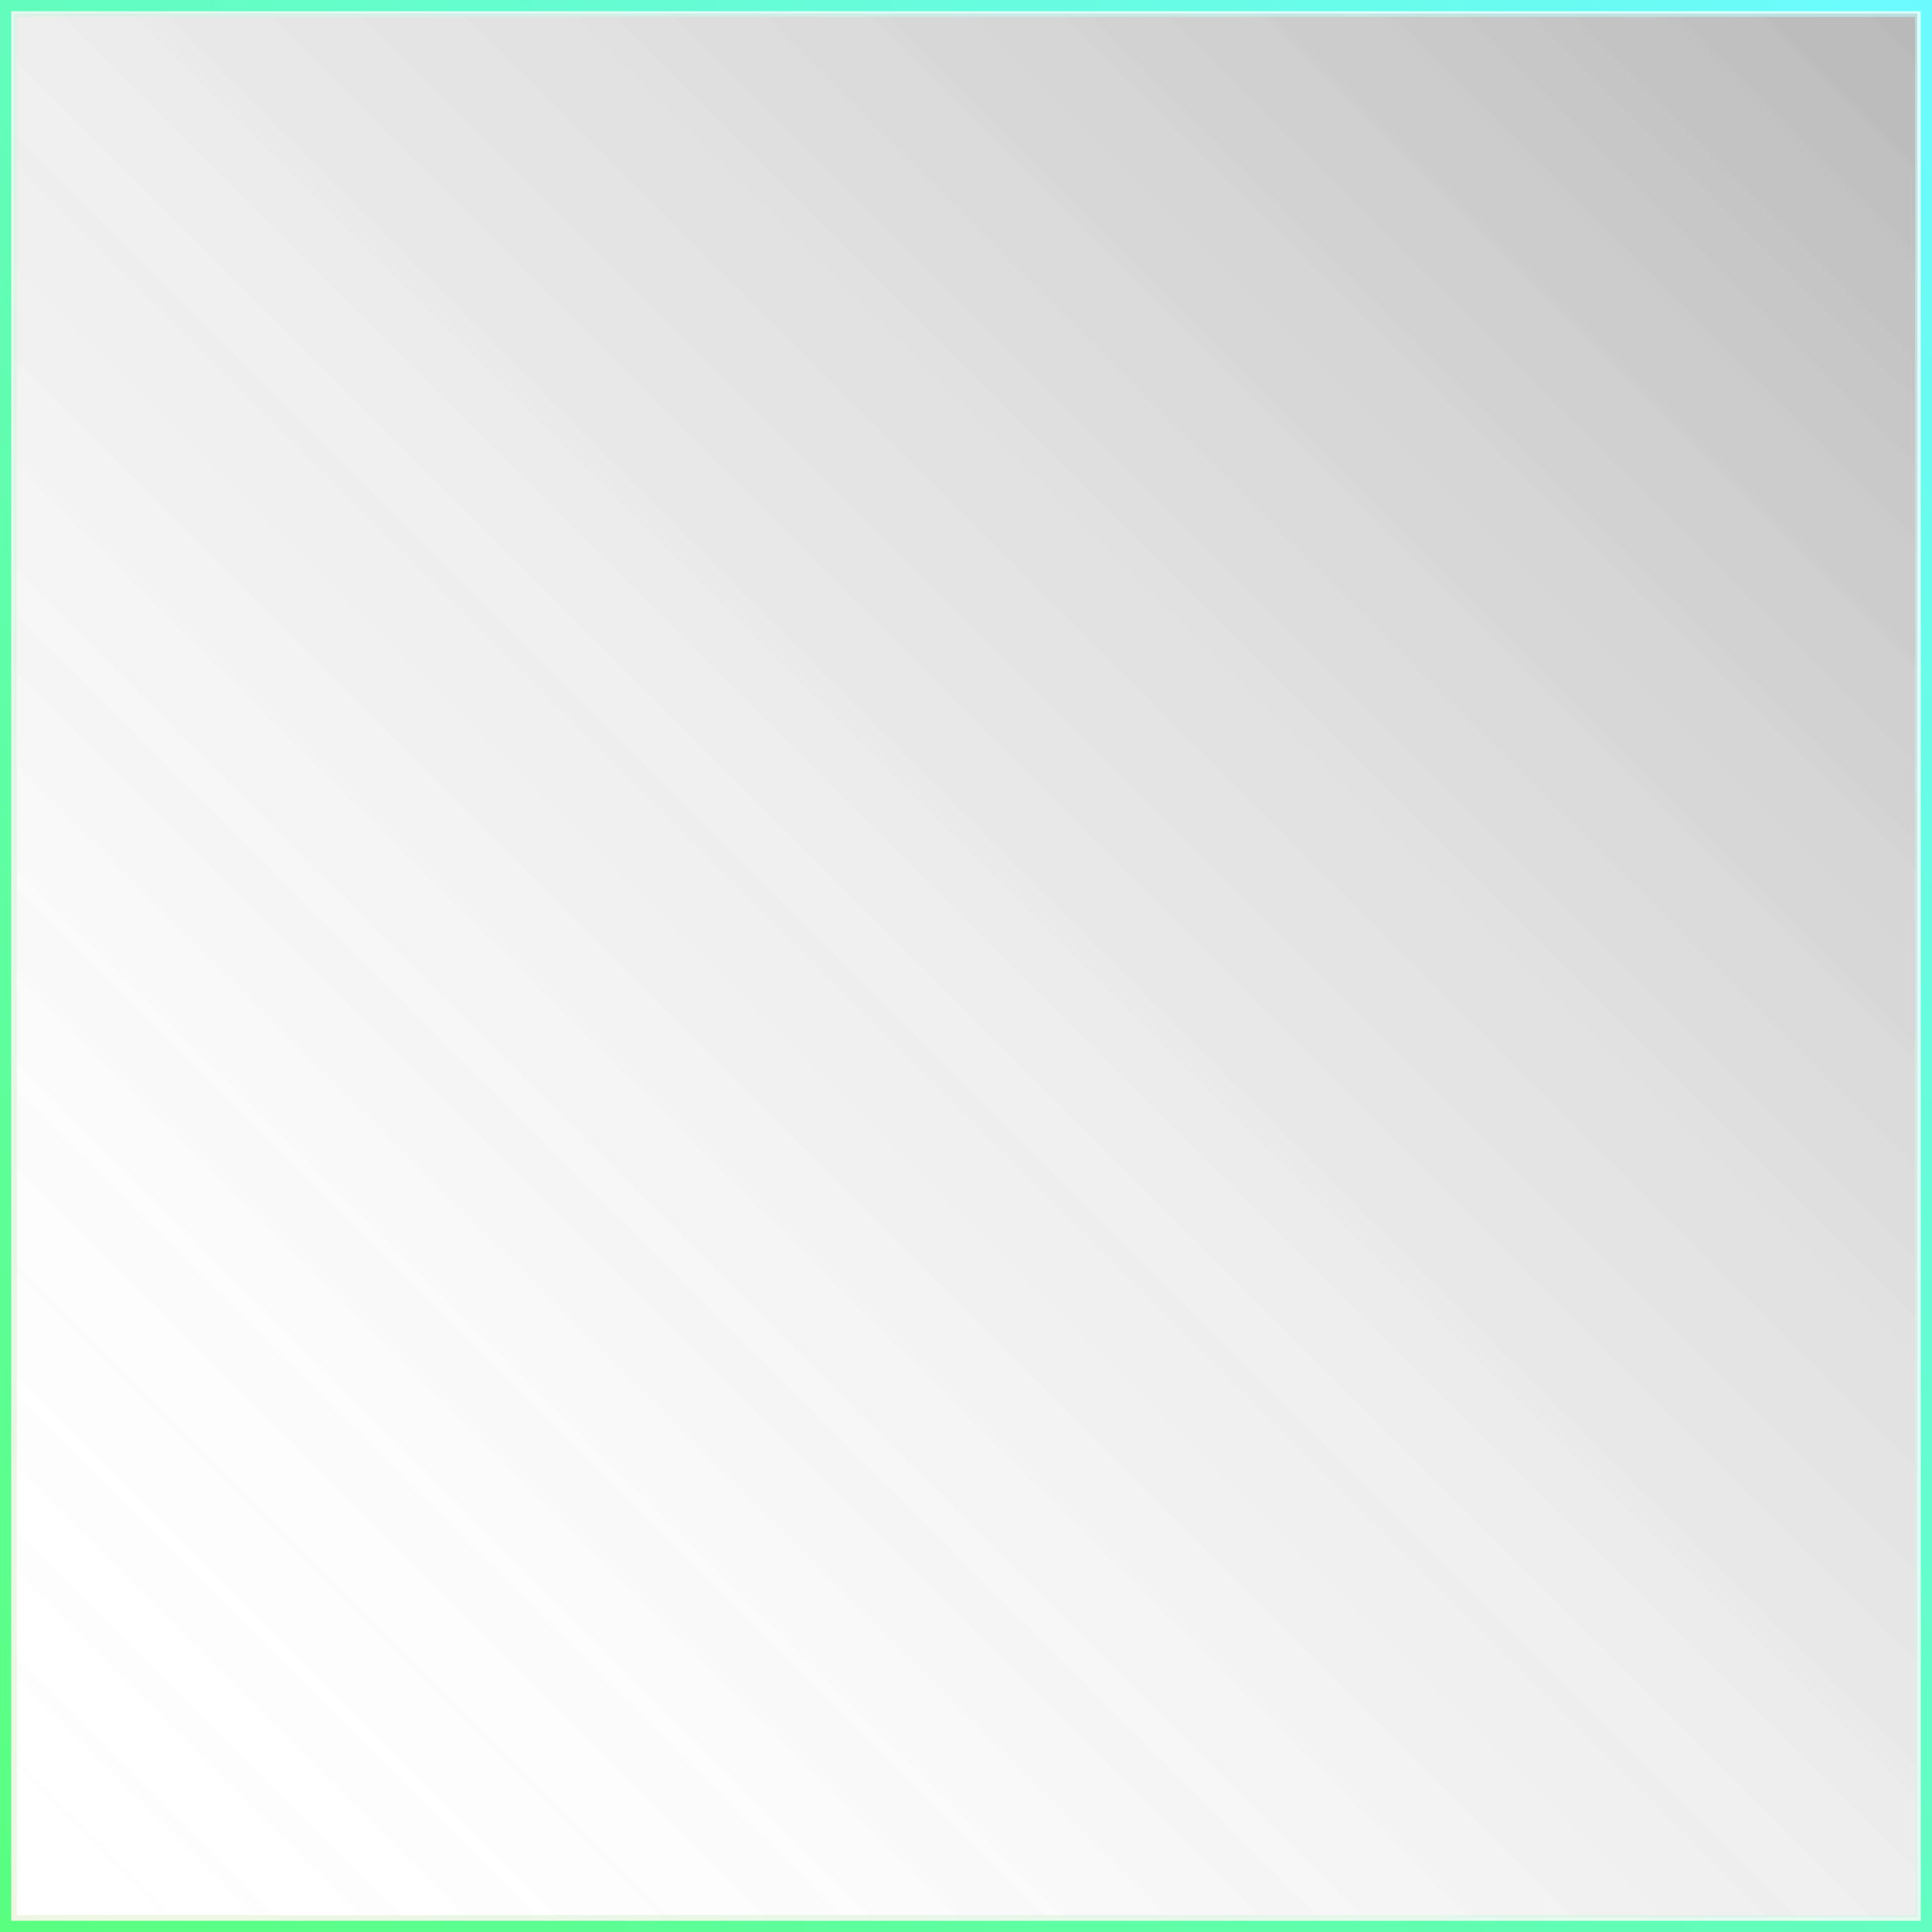
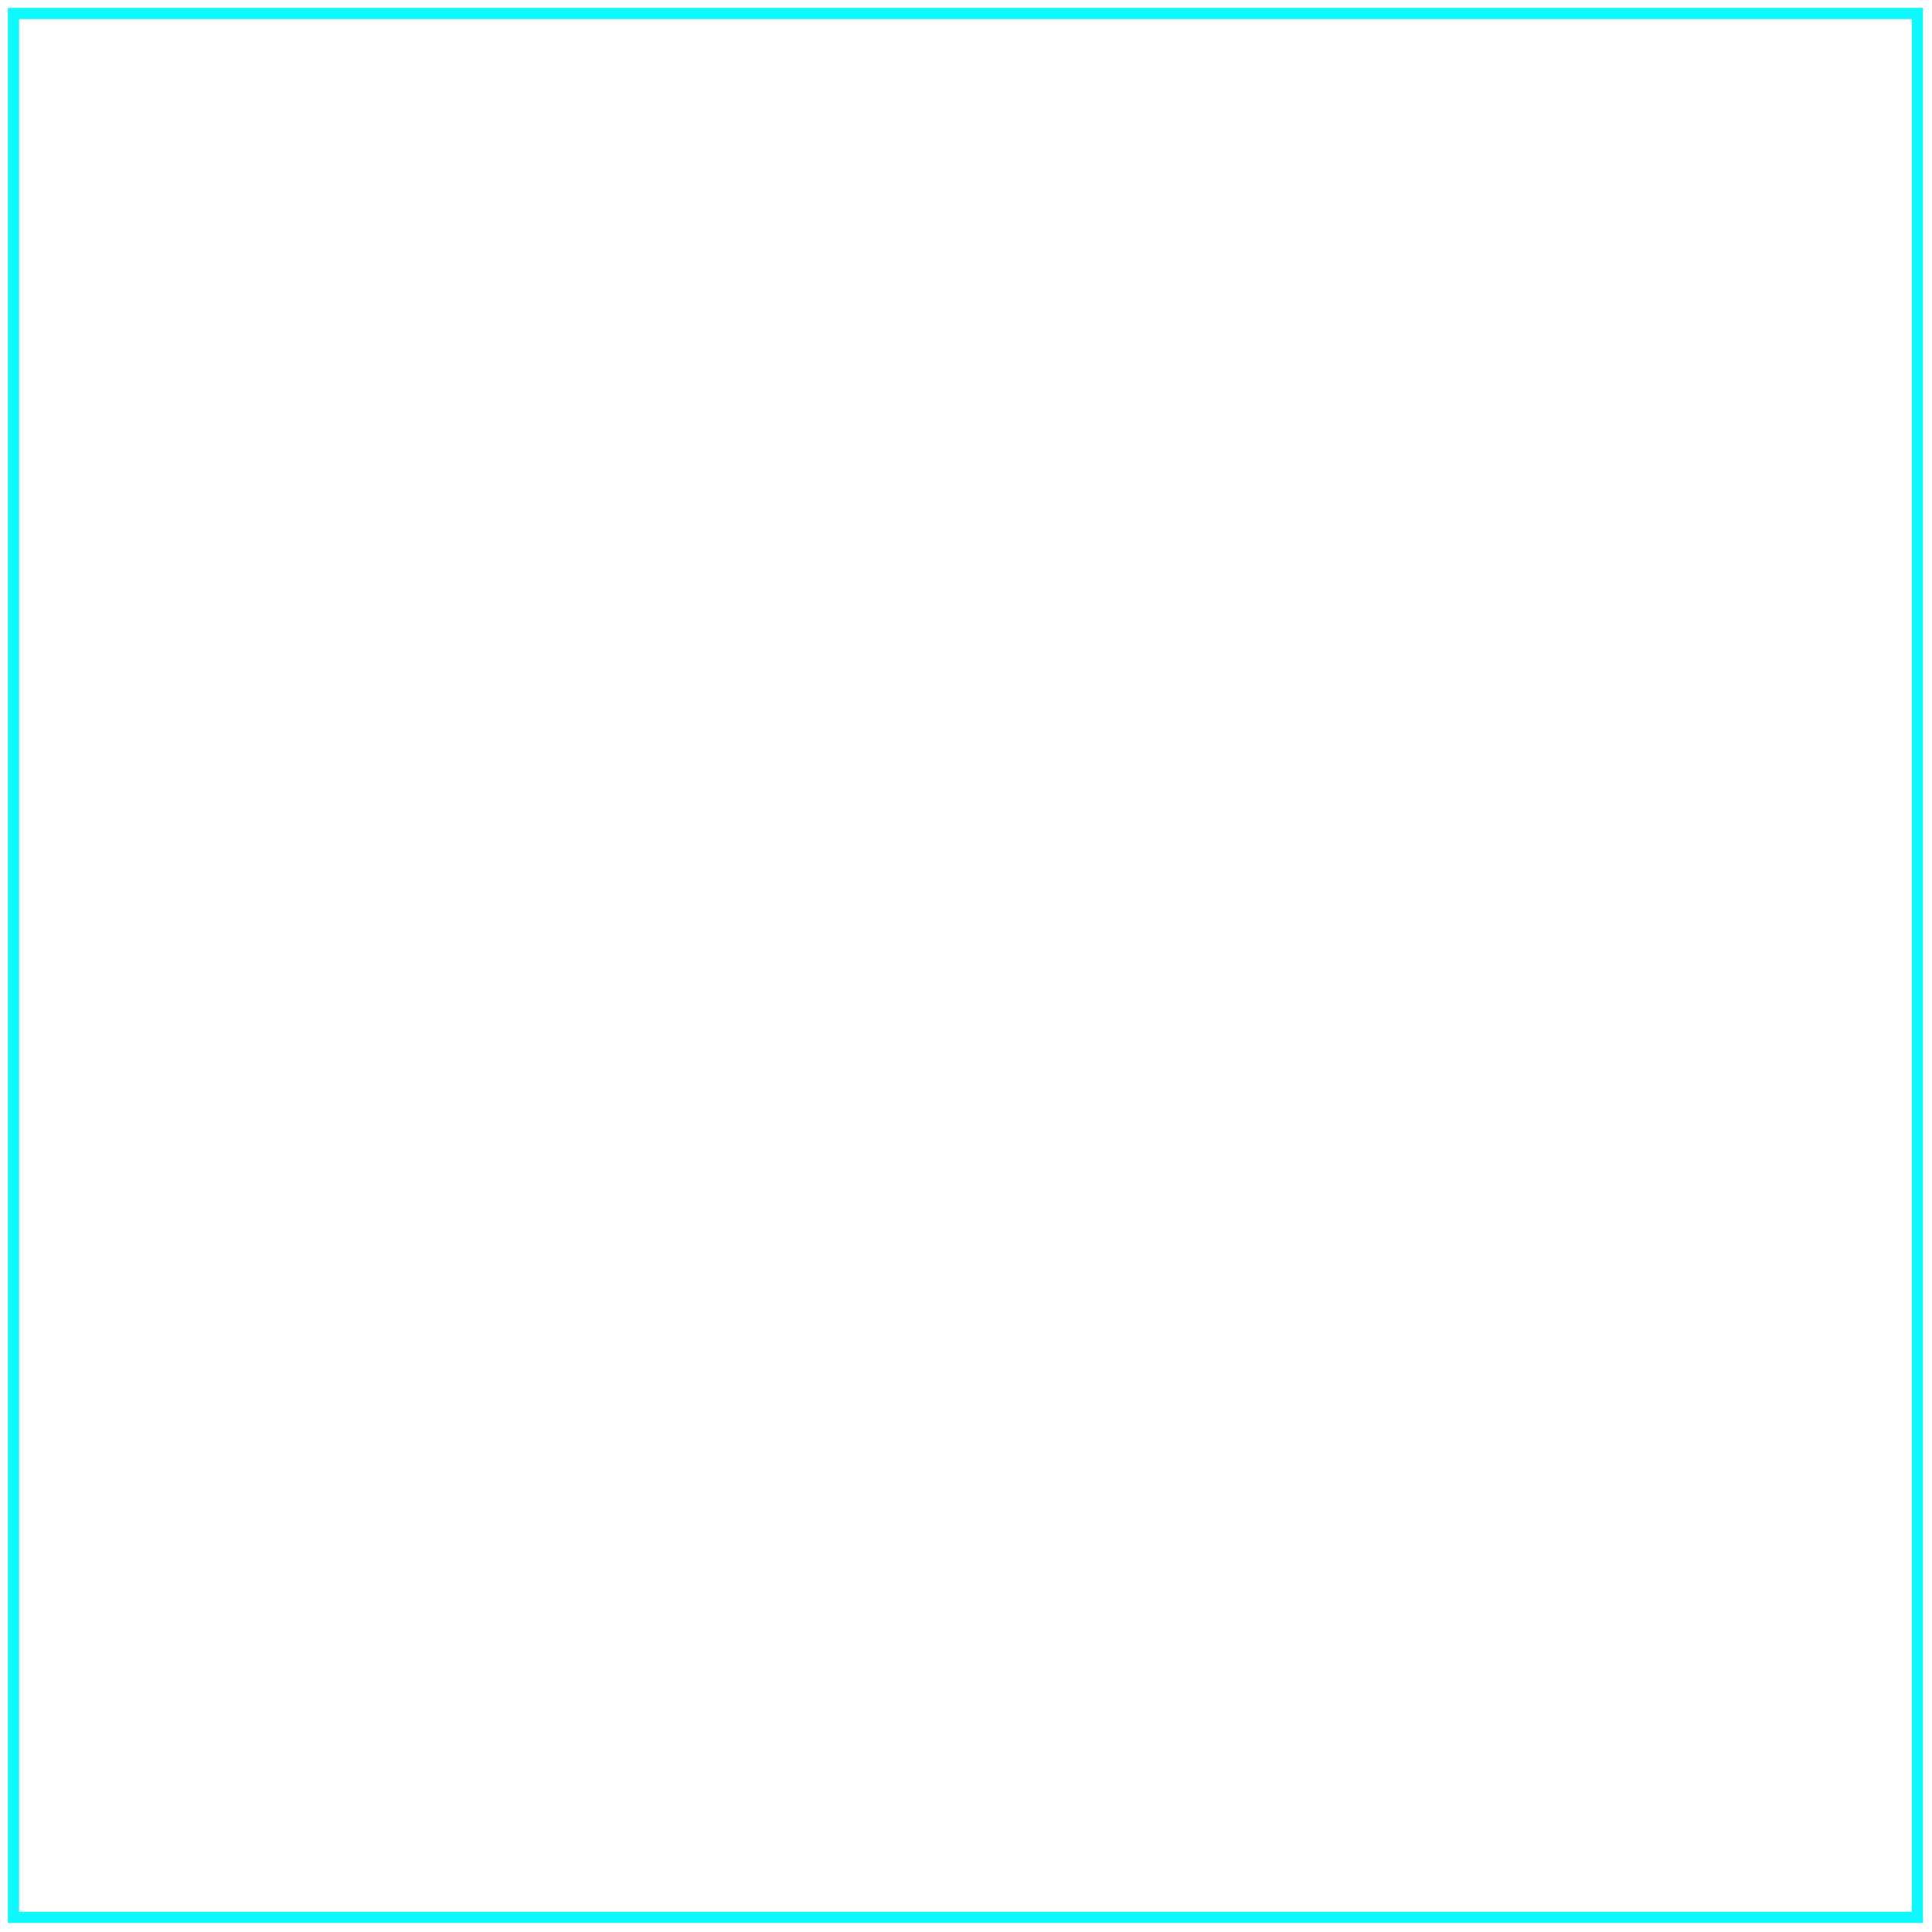
- <svg xmlns="http://www.w3.org/2000/svg" xmlns:ns1="&amp;ns_ai;" version="1.1" x="0px" y="0px" viewBox="0 0 172 172" style="enable-background:new 0 0 172 172;" xml:space="preserve" id="svg2">
-   <defs id="defs88" />
-   <style type="text/css" id="style4">
- 	.st0{opacity:0.15;fill:url(#SVGID_1_);}
- 	.st1{opacity:0.15;fill:url(#SVGID_2_);stroke:url(#SVGID_3_);stroke-miterlimit:10;}
- 	.st2{fill:url(#SVGID_4_);}
- 	.st3{display:none;}
- 	.st4{display:inline;opacity:0.15;fill:url(#SVGID_5_);}
- 	.st5{display:inline;opacity:0.35;fill:url(#SVGID_6_);}
- 	.st6{display:inline;}
- 	.st7{opacity:0.15;fill:url(#SVGID_7_);}
- 	.st8{opacity:0.15;fill:url(#SVGID_8_);stroke:url(#SVGID_9_);stroke-miterlimit:10;}
- 	.st9{fill:url(#SVGID_10_);}
+ <svg xmlns="http://www.w3.org/2000/svg" version="1.1" id="Inactive" x="0px" y="0px" viewBox="0 0 172 172" style="enable-background:new 0 0 172 172;" xml:space="preserve">
+   <style type="text/css">
+ 	.st0{fill:none;stroke:#0DF9FF;stroke-miterlimit:10;}
</style>
-   <switch id="switch6">
-     <g ns1:extraneous="self" id="g8">
-       <g id="Inactive">
-         <g id="g11">
-           <linearGradient id="SVGID_1_" gradientUnits="userSpaceOnUse" x1="1.235" y1="170.765" x2="170.765" y2="1.235">
-             <stop offset="0" style="stop-color:#FFFFFF;stop-opacity:0" id="stop14" />
-             <stop offset="1" style="stop-color:#000000" id="stop16" />
-           </linearGradient>
-           <rect x="1.2" y="1.2" class="st0" width="169.5" height="169.5" id="rect18" />
-           <linearGradient id="SVGID_2_" gradientUnits="userSpaceOnUse" x1="1" y1="171" x2="171" y2="1">
-             <stop offset="0" style="stop-color:#FFFFFF;stop-opacity:0" id="stop21" />
-             <stop offset="1" style="stop-color:#000000" id="stop23" />
-           </linearGradient>
-           <linearGradient id="SVGID_3_" gradientUnits="userSpaceOnUse" x1="-1.711" y1="169.169" x2="173.711" y2="2.831">
-             <stop offset="0" style="stop-color:#8BC53F" id="stop26" />
-             <stop offset="1" style="stop-color:#0DF9FF" id="stop28" />
-           </linearGradient>
-           <rect x="1" y="1" class="st1" width="170" height="170" id="rect30" />
-           <g id="g32">
-             <linearGradient id="SVGID_4_" gradientUnits="userSpaceOnUse" x1="-2.224" y1="169.655" x2="174.224" y2="2.345">
-               <stop offset="0" style="stop-color:#59FF7F" id="stop35" />
-               <stop offset="1" style="stop-color:#6BFBFF" id="stop37" />
-             </linearGradient>
-             <path class="st2" d="M171,1v170H1V1H171 M172,0h-1H1H0v1v170v1h1h170h1v-1V1V0L172,0z" id="path39" />
-           </g>
-         </g>
+   <switch>
+     <g>
+       <g>
+         <rect x="1.2" y="1.2" class="st0" width="169.5" height="169.5" />
      </g>
    </g>
  </switch>
</svg>
